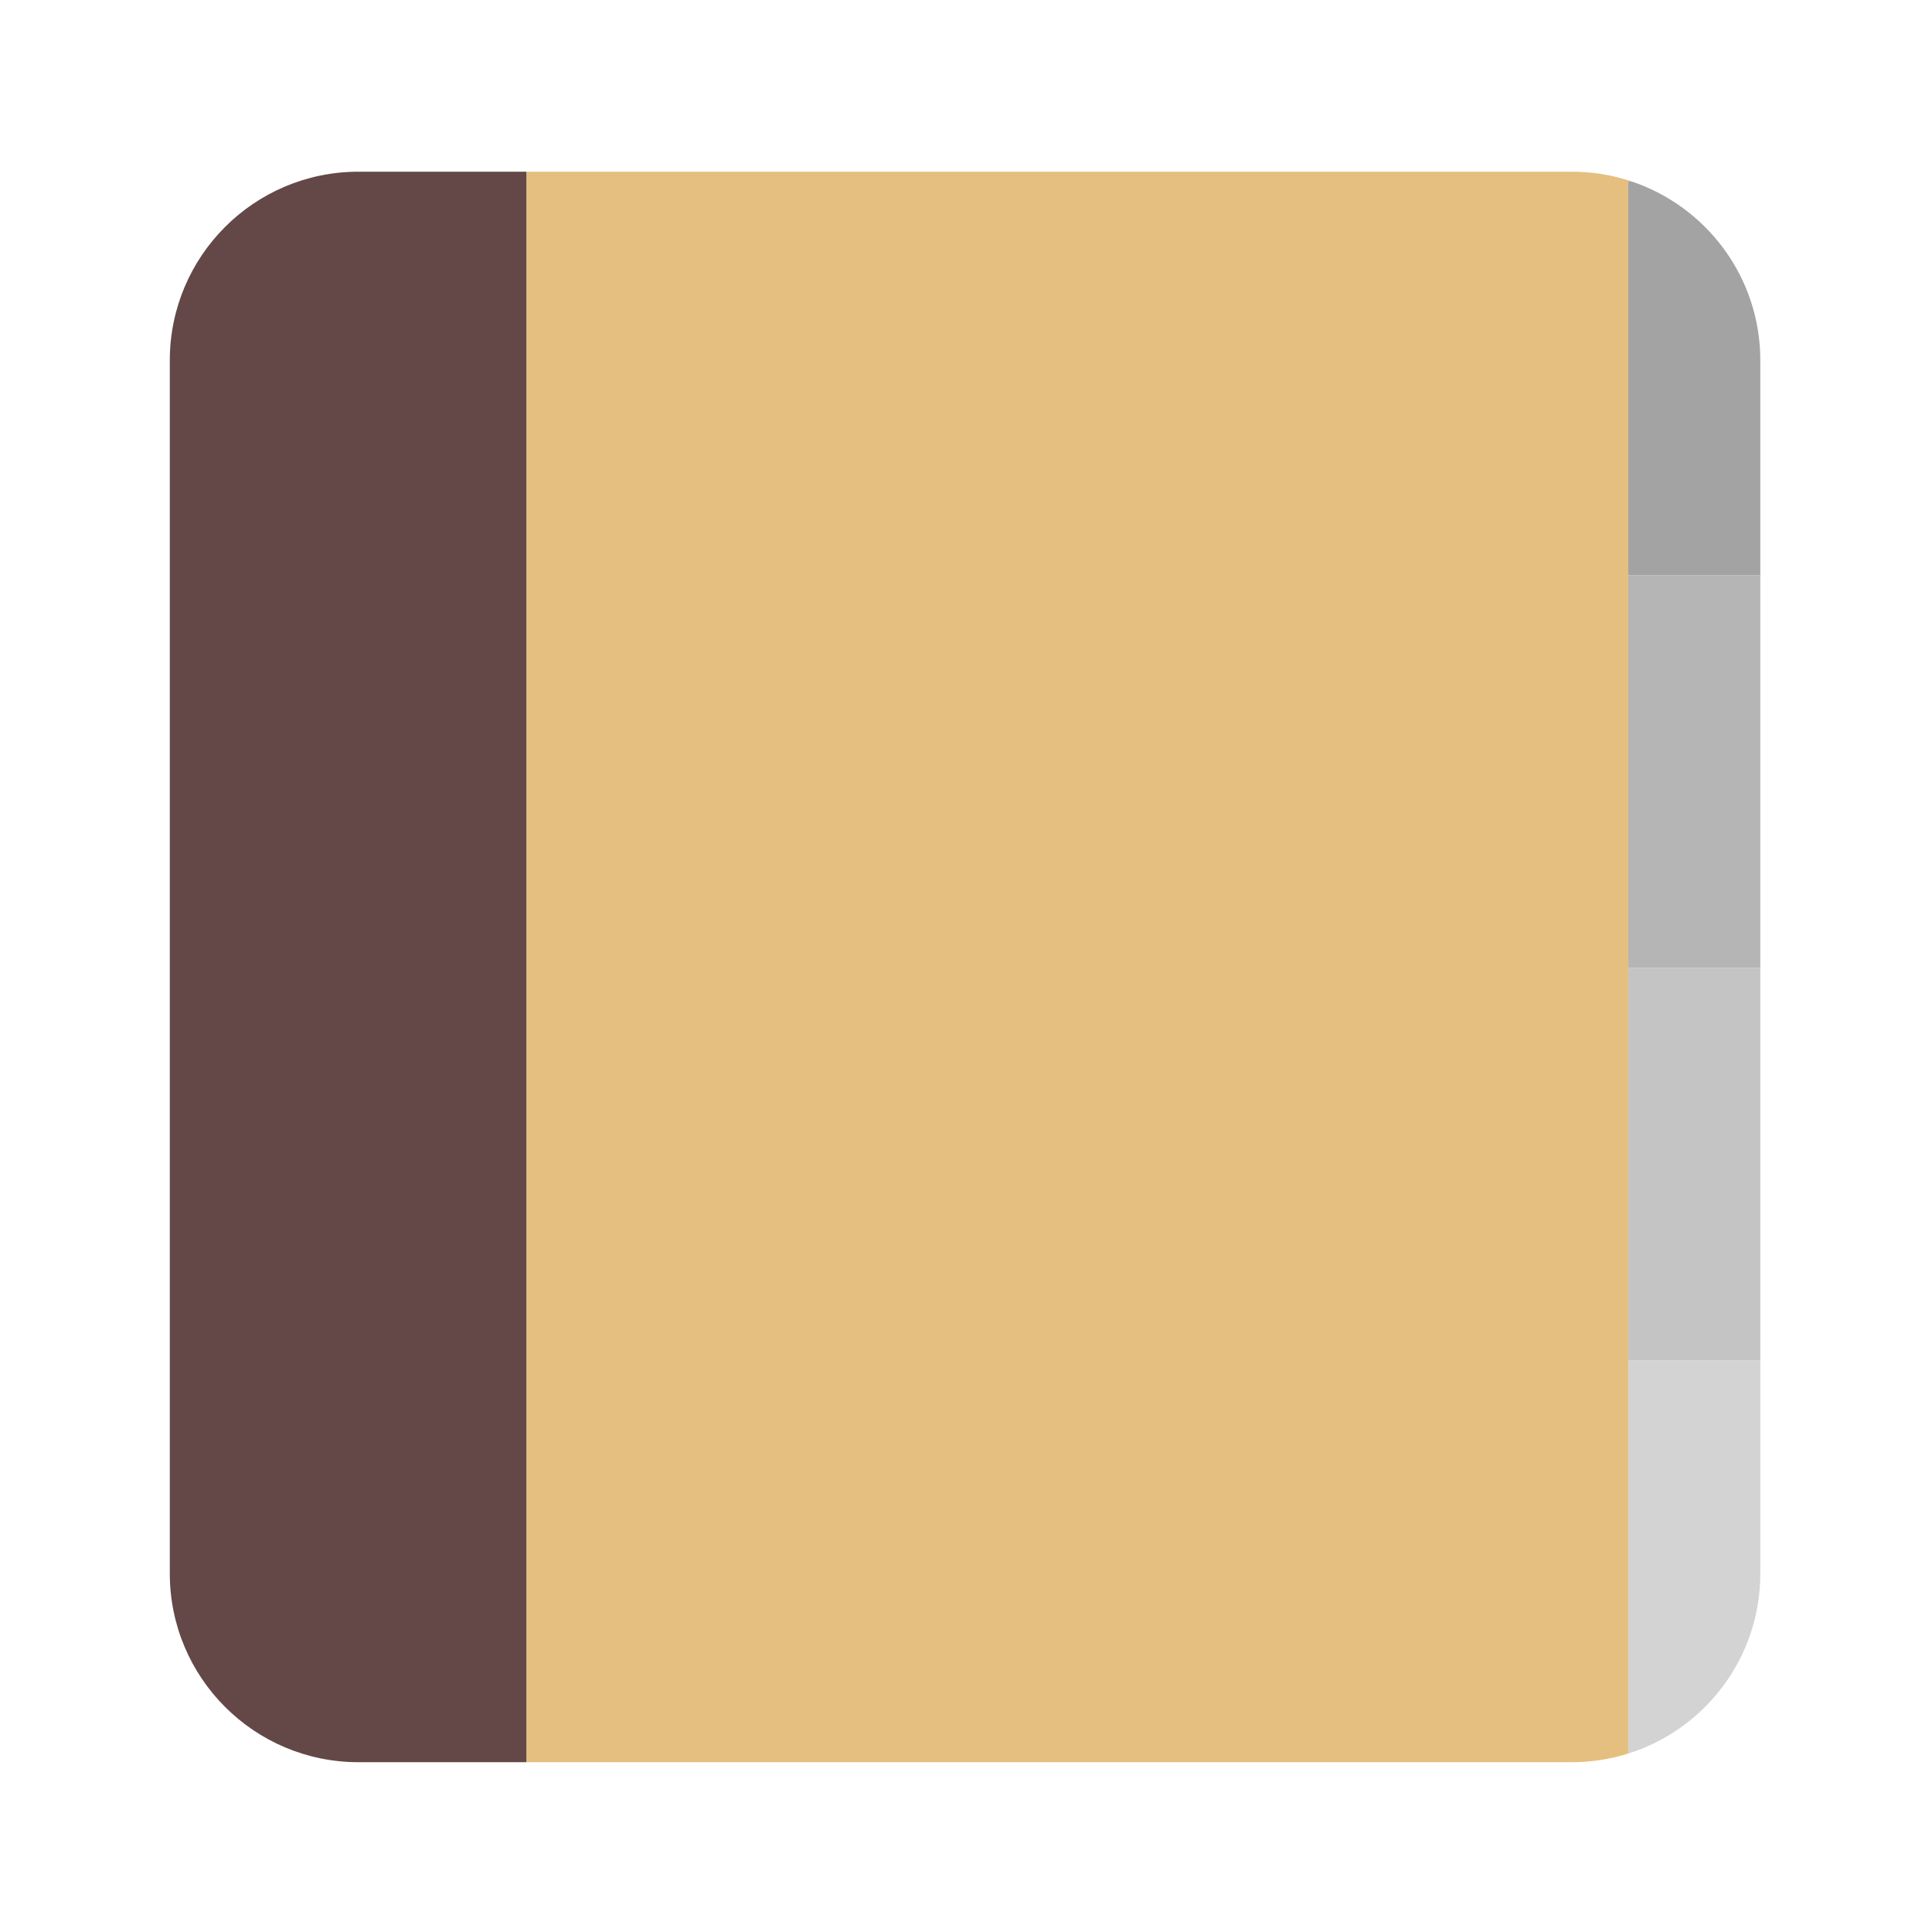
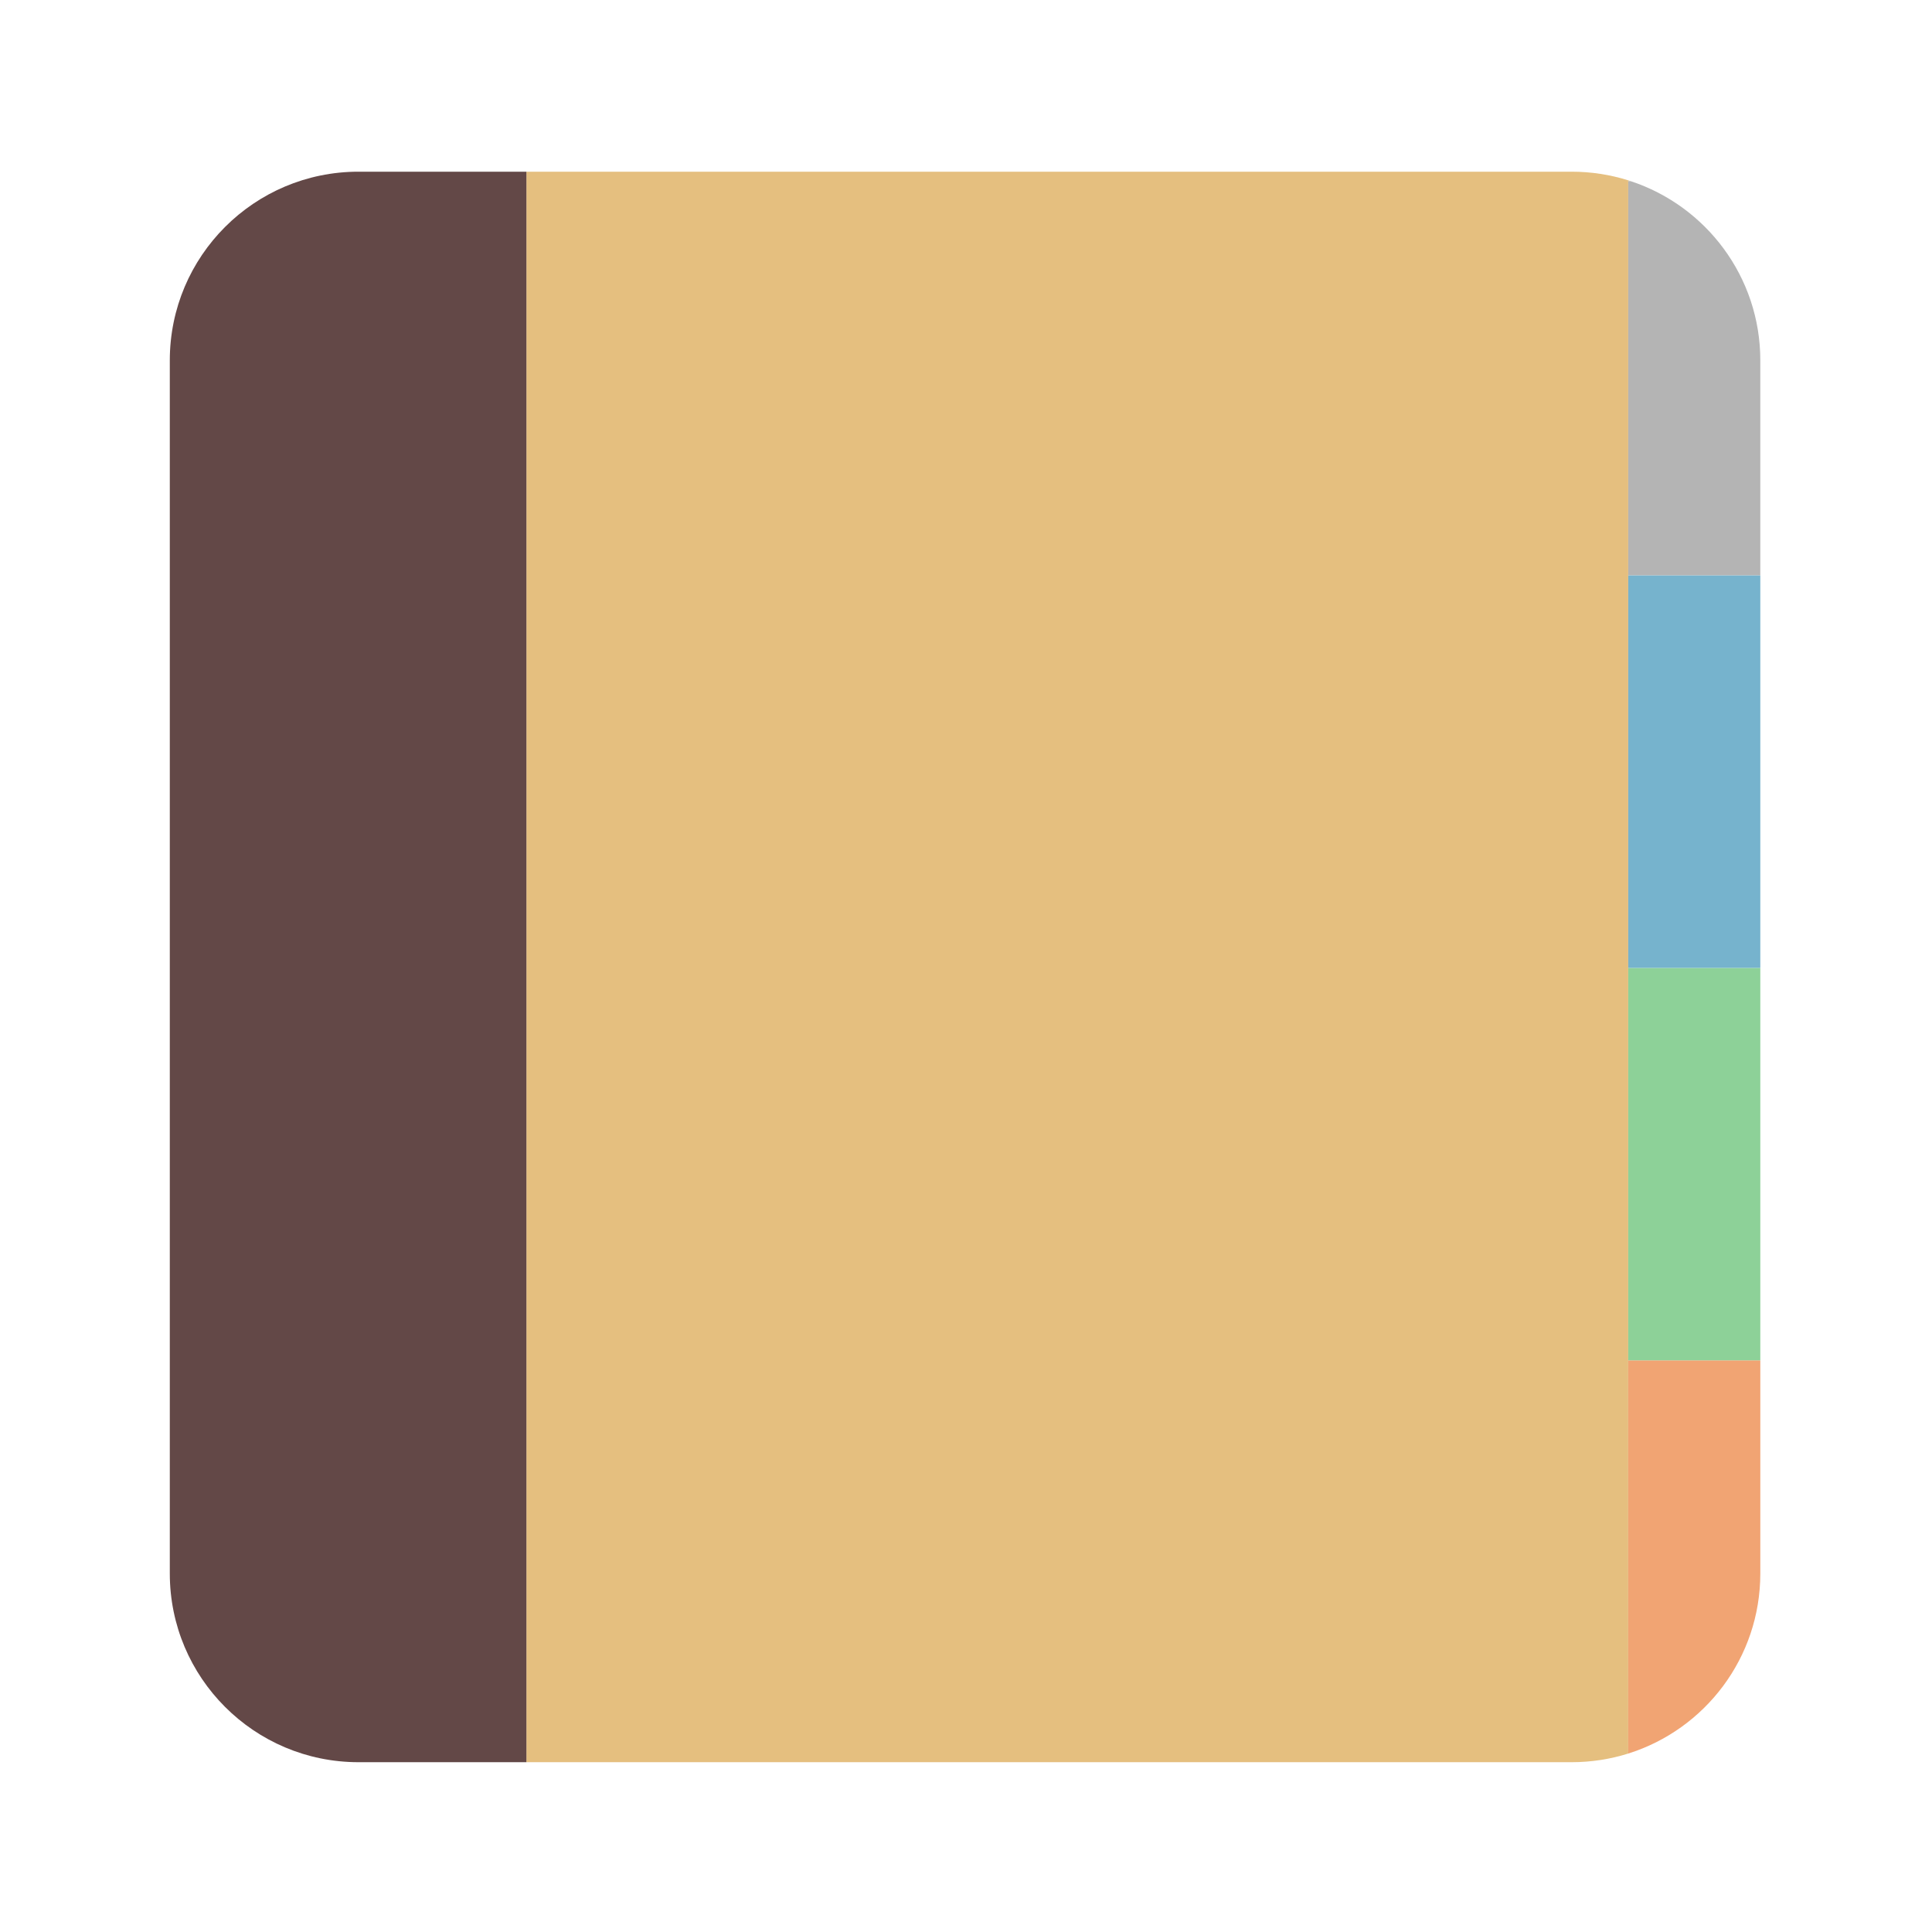
<svg xmlns="http://www.w3.org/2000/svg" viewBox="0 0 1365.333 1365.333" height="1365.333" width="1365.333" xml:space="preserve" id="svg4639" version="1.1">
  <defs id="defs4643">
    <clipPath id="clipPath4655" clipPathUnits="userSpaceOnUse">
      <path id="path4653" d="M 0,1024 H 1024 V 0 H 0 Z" />
    </clipPath>
  </defs>
  <g transform="matrix(1.333333,0,0,-1.333333,0,1365.333)" id="g4647">
    <g id="g4649">
      <g clip-path="url(#clipPath4655)" id="g4651">
        <g transform="translate(833,933)" id="g4657">
          <path id="path4659" style="fill:#e5bf7f;fill-opacity:1;fill-rule:nonzero;stroke:none" d="M 0,0 H -554 V -843 H 0 c 10.452,0 20.529,1.606 30,4.581 V -4.581 C 20.529,-1.606 10.452,0 0,0" />
        </g>
        <g transform="translate(863,928.4189)" id="g4661">
          <path id="path4663" style="fill:#e5bf7f;fill-opacity:1;fill-rule:nonzero;stroke:none" d="M 0,0 V -0.419 H 1.246 C 0.829,-0.282 0.419,-0.132 0,0" />
        </g>
        <g transform="translate(863,94.5811)" id="g4665">
-           <path id="path4667" style="fill:#d3d3d3;fill-opacity:1;fill-rule:nonzero;stroke:none" d="m 0,0 c 40.57,12.743 70,50.643 70,95.419 v 113 H 0 Z" />
+           <path id="path4667" style="fill:#f1a473;fill-opacity:1;fill-rule:nonzero;stroke:none" d="m 0,0 c 40.57,12.743 70,50.643 70,95.419 v 113 H 0 Z" />
        </g>
-         <path id="path4669" style="fill:#c4c4c4;fill-opacity:1;fill-rule:nonzero;stroke:none" d="m 863,303 h 70 v 208 h -70 z" />
+         <path id="path4669" style="fill:#8dd198;fill-opacity:1;fill-rule:nonzero;stroke:none" d="m 863,303 h 70 v 208 h -70 z" />
        <g transform="translate(933,833)" id="g4671">
-           <path id="path4673" style="fill:#a3a3a3;fill-opacity:1;fill-rule:nonzero;stroke:none" d="M 0,0 C 0,44.313 -28.832,81.876 -68.754,95 H -70 V -114 H 0 Z" />
+           <path id="path4673" style="fill:#b4b4b4;fill-opacity:1;fill-rule:nonzero;stroke:none" d="M 0,0 C 0,44.313 -28.832,81.876 -68.754,95 H -70 V -114 H 0 Z" />
        </g>
-         <path id="path4675" style="fill:#b5b5b5;fill-opacity:1;fill-rule:nonzero;stroke:none" d="m 863,511 h 70 v 208 h -70 z" />
+         <path id="path4675" style="fill:#76b3cd;fill-opacity:1;fill-rule:nonzero;stroke:none" d="m 863,511 h 70 v 208 h -70 z" />
        <g transform="translate(190,933)" id="g4677">
          <path id="path4679" style="fill:#634847;fill-opacity:1;fill-rule:nonzero;stroke:none" d="m 0,0 c -55.229,0 -100,-44.771 -100,-100 v -643 c 0,-55.229 44.771,-100 100,-100 H 89 V 0 Z" />
        </g>
      </g>
    </g>
  </g>
</svg>
